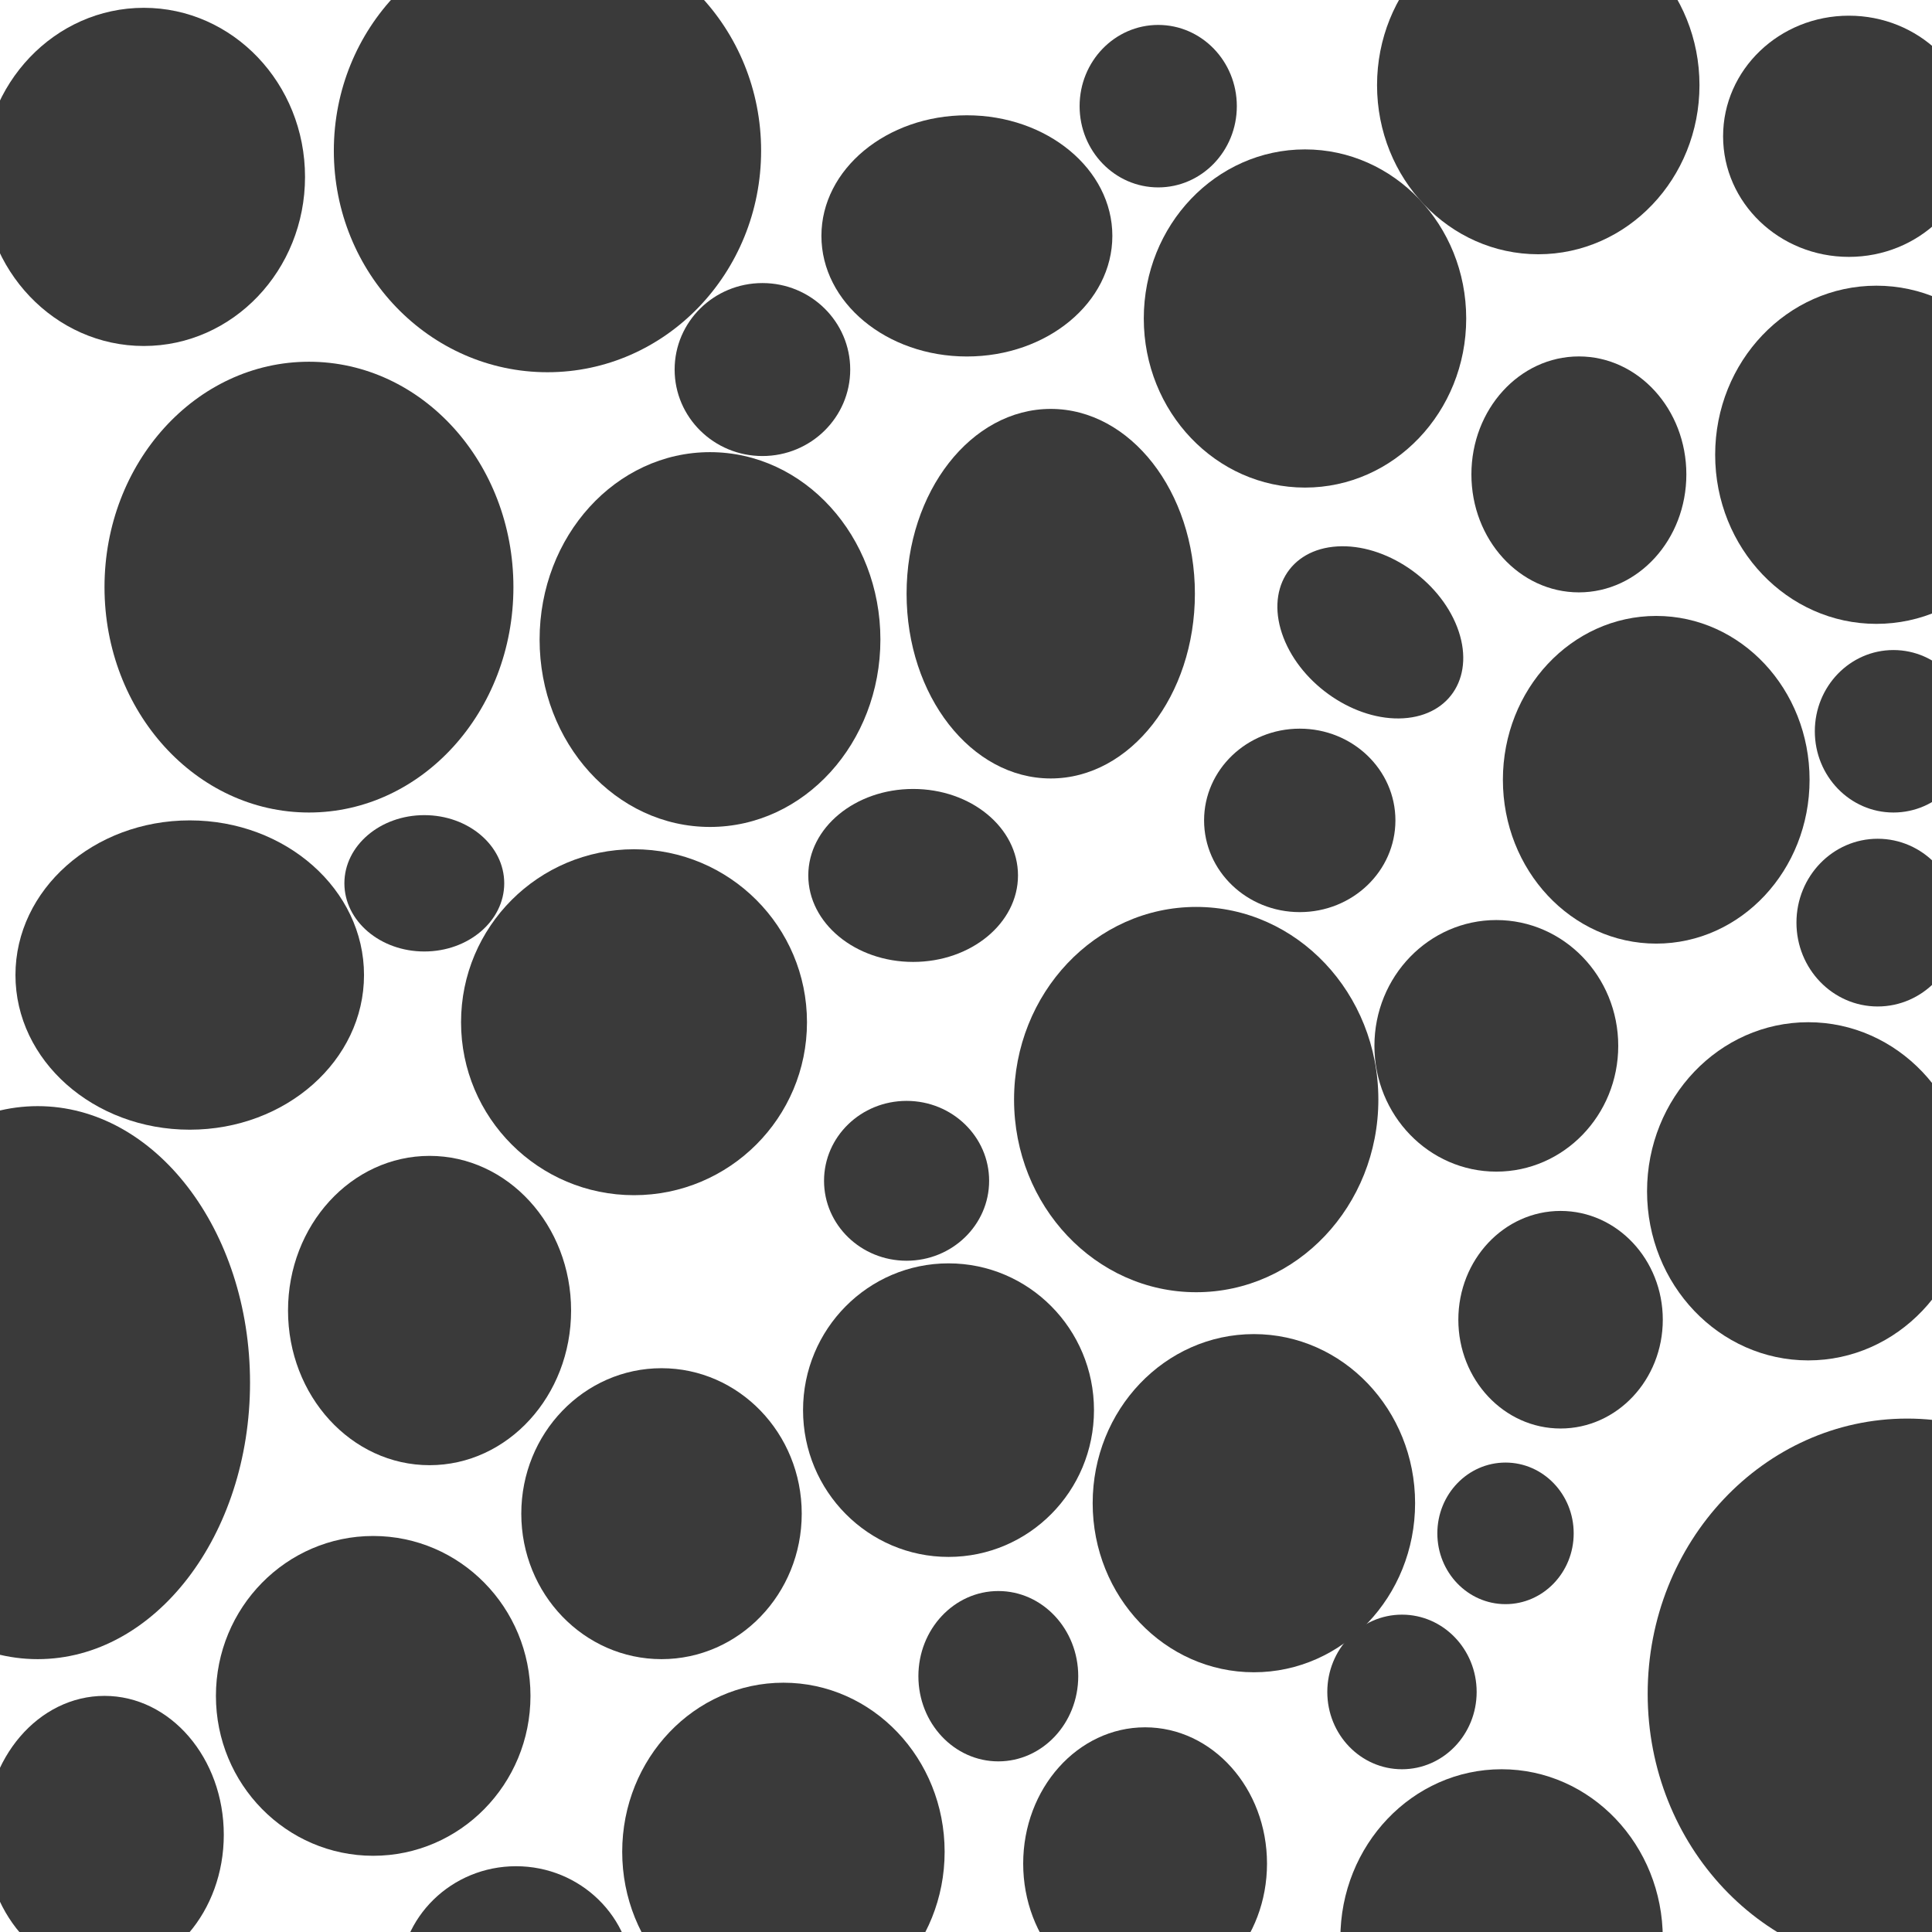
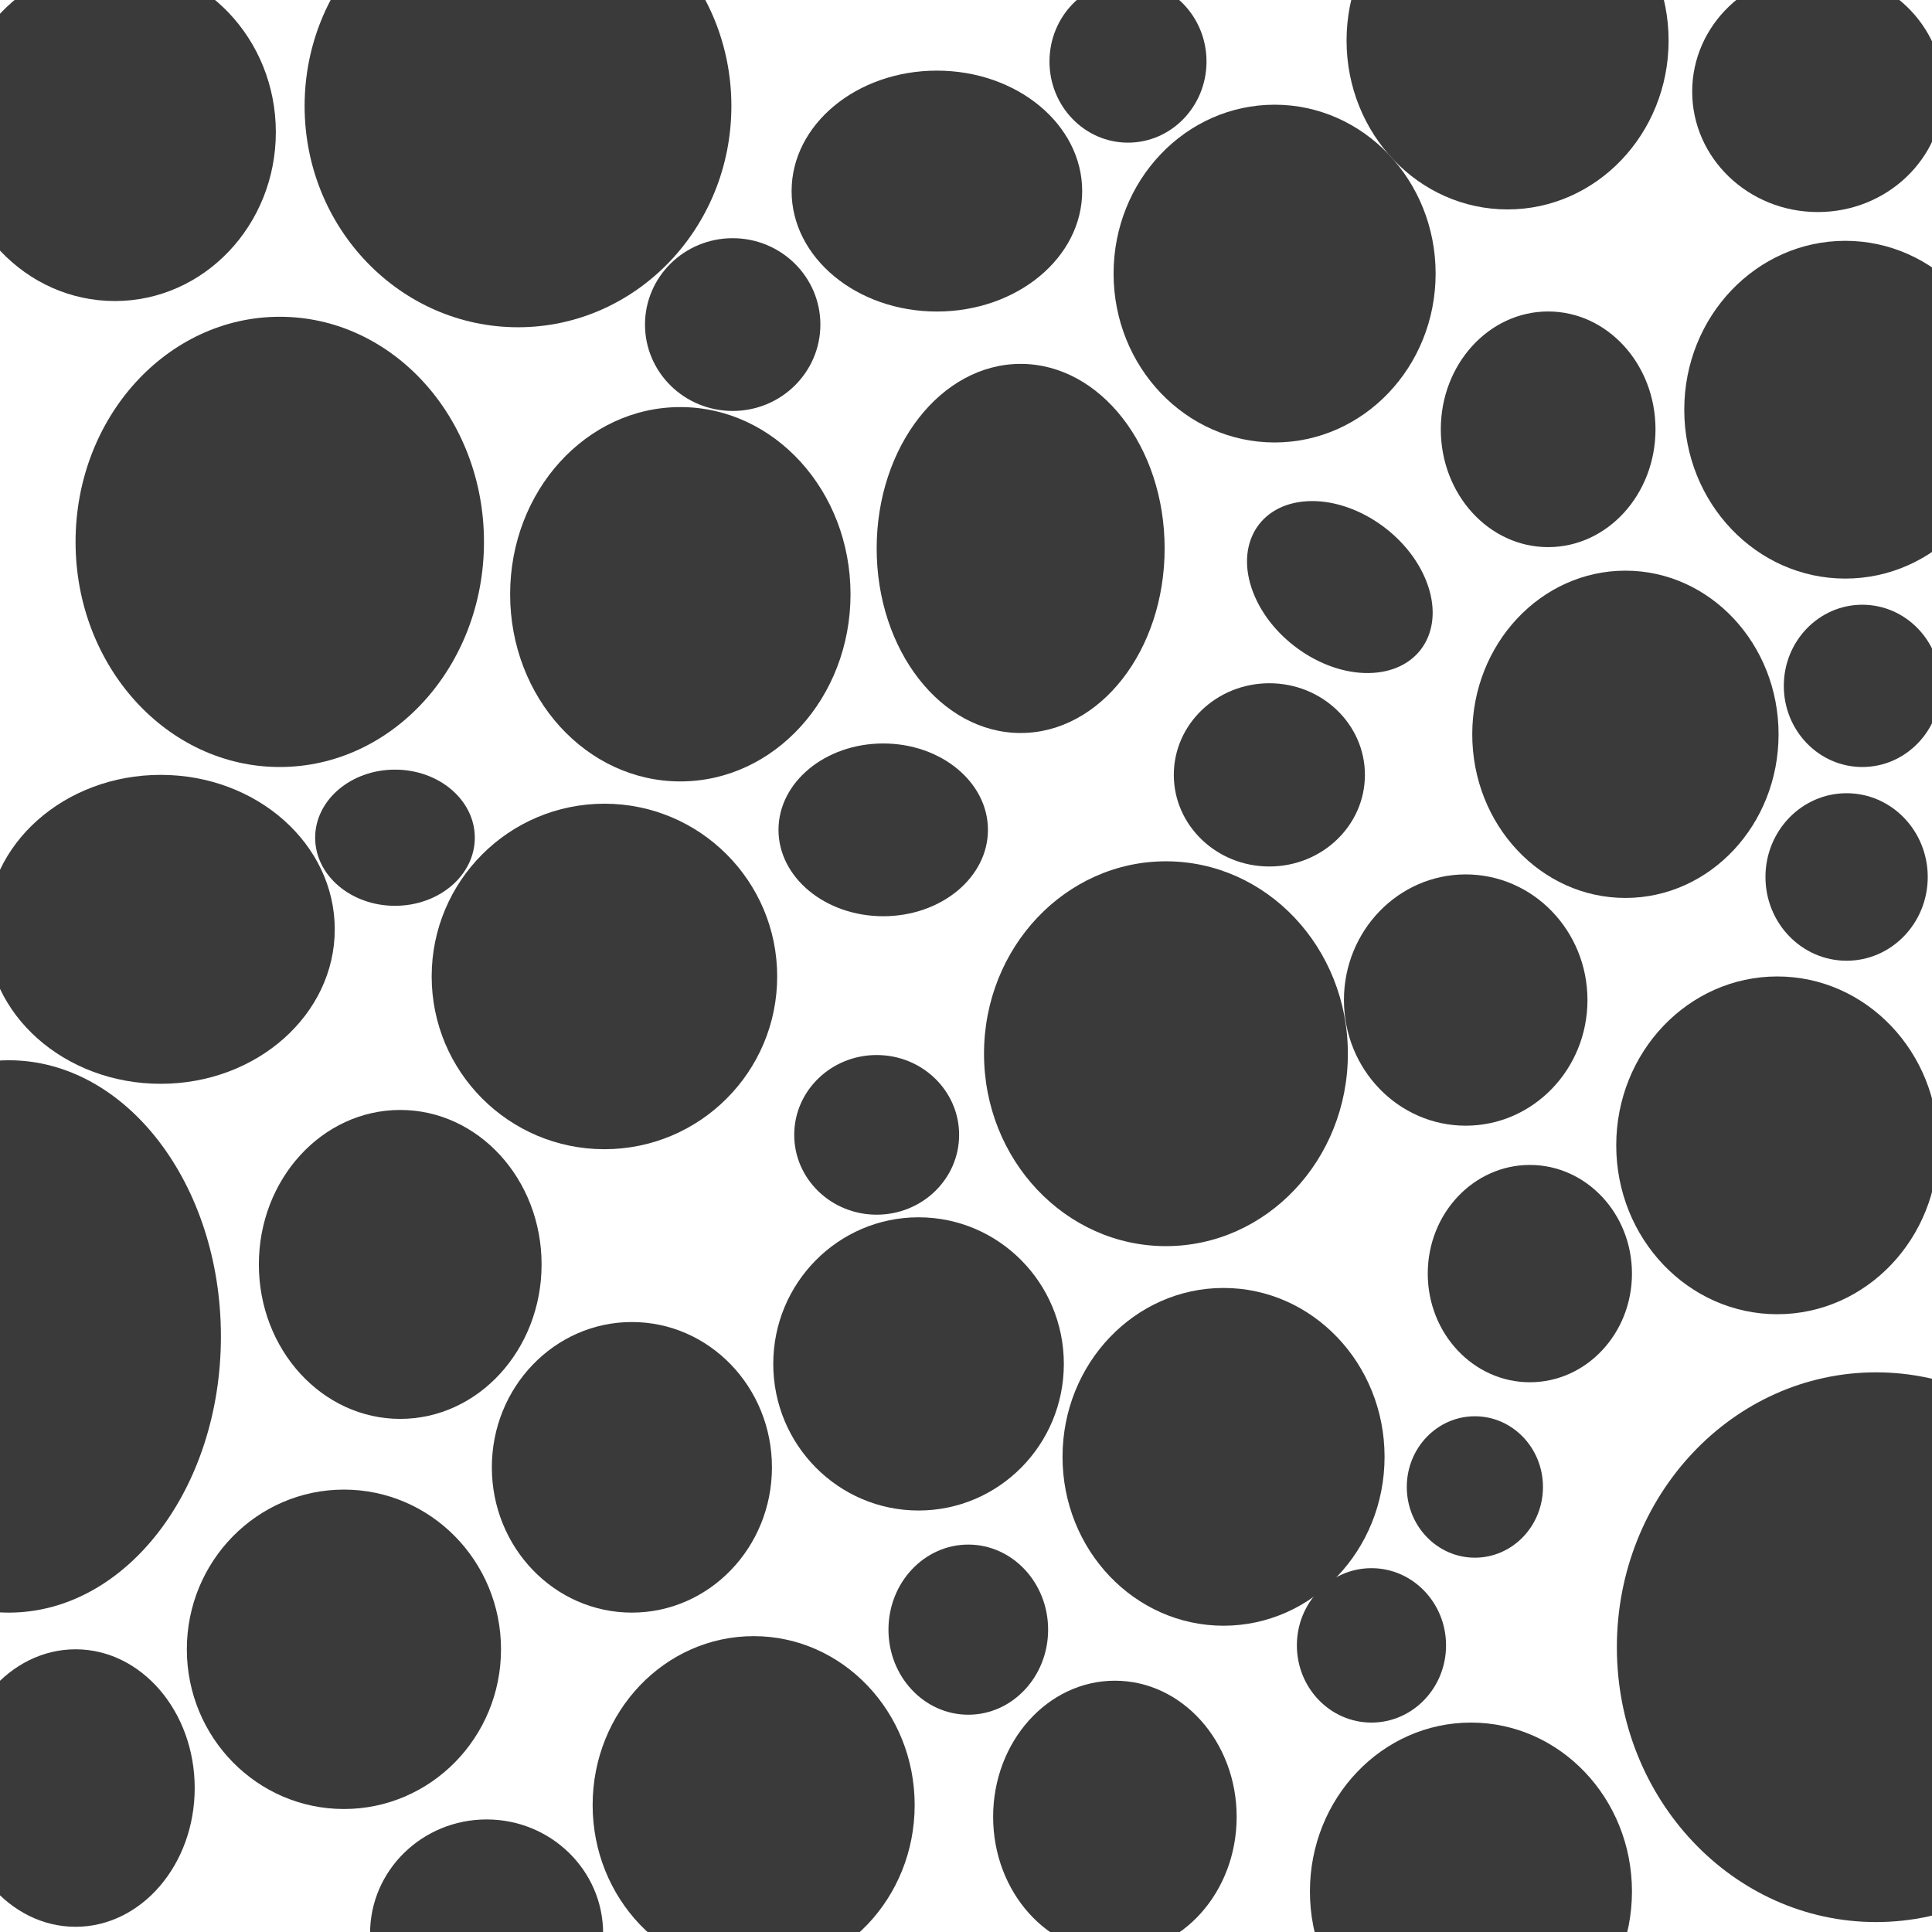
- <svg xmlns="http://www.w3.org/2000/svg" width="128" height="128" viewBox="0 0 33.867 33.867" version="1.1" id="svg2144">
+ <svg xmlns="http://www.w3.org/2000/svg" width="128" height="128" viewBox="0 0 128 128" version="1.1" id="svg2144">
  <defs id="defs2141" />
  <g id="layer1">
-     <g id="g6143" transform="translate(-0.8270423)" style="stroke-width:1;stroke-miterlimit:4;stroke-dasharray:none">
+     <g id="g6143" transform="matrix(3.774914,0,0,3.774914,-5.031178,-2.949839)" style="stroke-width:1;stroke-miterlimit:4;stroke-dasharray:none">
      <ellipse style="fill:#3a3a3a;fill-opacity:1;stroke-width:1;stroke-miterlimit:4;stroke-dasharray:none" id="path2182-7" cx="13.273" cy="11.211" rx="2.987" ry="3.285" />
      <ellipse style="fill:#3a3a3a;fill-opacity:1;stroke-width:1;stroke-miterlimit:4;stroke-dasharray:none" id="path2182-6-3" cx="21.796" cy="19.275" rx="3.193" ry="3.377" />
      <ellipse style="fill:#3a3a3a;fill-opacity:1;stroke-width:1;stroke-miterlimit:4;stroke-dasharray:none" id="path2182-1-3" cx="11.941" cy="17.919" rx="3.032" ry="3.032" />
      <ellipse style="fill:#3a3a3a;fill-opacity:1;stroke-width:1;stroke-miterlimit:4;stroke-dasharray:none" id="path2182-9-2" cx="6.243" cy="10.292" rx="3.584" ry="3.951" />
      <ellipse style="fill:#3a3a3a;fill-opacity:1;stroke-width:1;stroke-miterlimit:4;stroke-dasharray:none" id="path2182-3-8" cx="4.153" cy="17.092" rx="3.055" ry="2.711" />
      <ellipse style="fill:#3a3a3a;fill-opacity:1;stroke-width:1;stroke-miterlimit:4;stroke-dasharray:none" id="path2182-2-2" cx="19.246" cy="10.407" rx="2.527" ry="3.239" />
      <ellipse style="fill:#3a3a3a;fill-opacity:1;stroke-width:1;stroke-miterlimit:4;stroke-dasharray:none" id="path2182-0-8" cx="8.357" cy="22.973" rx="2.481" ry="2.711" />
      <ellipse style="fill:#3a3a3a;fill-opacity:1;stroke-width:1;stroke-miterlimit:4;stroke-dasharray:none" id="path2182-35-7" cx="12.423" cy="26.534" rx="2.458" ry="2.55" />
      <ellipse style="fill:#3a3a3a;fill-opacity:1;stroke-width:1;stroke-miterlimit:4;stroke-dasharray:none" id="path2182-97-09" cx="22.807" cy="26.35" rx="2.826" ry="2.964" />
      <ellipse style="fill:#3a3a3a;fill-opacity:1;stroke-width:1;stroke-miterlimit:4;stroke-dasharray:none" id="path2182-97-6-4" cx="17.454" cy="24.719" rx="2.55" ry="2.573" />
      <ellipse style="fill:#3a3a3a;fill-opacity:1;stroke-width:1;stroke-miterlimit:4;stroke-dasharray:none" id="path2182-97-0-4" cx="14.56" cy="32.461" rx="2.826" ry="2.964" />
      <ellipse style="fill:#3a3a3a;fill-opacity:1;stroke-width:1;stroke-miterlimit:4;stroke-dasharray:none" id="path2182-97-4-93" cx="27.149" cy="33.978" rx="2.826" ry="2.964" />
      <ellipse style="fill:#3a3a3a;fill-opacity:1;stroke-width:1;stroke-miterlimit:4;stroke-dasharray:none" id="path2182-97-4-6-4" cx="7.369" cy="29.728" rx="2.757" ry="2.803" />
      <ellipse style="fill:#3a3a3a;fill-opacity:1;stroke-width:1;stroke-miterlimit:4;stroke-dasharray:none" id="path2182-97-4-1-2" cx="29.86" cy="13.669" rx="2.688" ry="2.872" />
      <ellipse style="fill:#3a3a3a;fill-opacity:1;stroke-width:1;stroke-miterlimit:4;stroke-dasharray:none" id="path2182-97-4-7-4" cx="27.057" cy="18.333" rx="2.137" ry="2.205" />
      <ellipse style="fill:#3a3a3a;fill-opacity:1;stroke-width:1;stroke-miterlimit:4;stroke-dasharray:none" id="path2182-97-4-0-8" cx="28.183" cy="23.134" rx="1.792" ry="1.907" />
      <ellipse style="fill:#3a3a3a;fill-opacity:1;stroke-width:1;stroke-miterlimit:4;stroke-dasharray:none" id="path2182-97-4-2-7" cx="20.9" cy="32.668" rx="2.137" ry="2.389" />
      <ellipse style="fill:#3a3a3a;fill-opacity:1;stroke-width:1;stroke-miterlimit:4;stroke-dasharray:none" id="path2182-97-4-4-0" cx="23.703" cy="5.583" rx="2.826" ry="2.964" />
      <ellipse style="fill:#3a3a3a;fill-opacity:1;stroke-width:1;stroke-miterlimit:4;stroke-dasharray:none" id="path2182-97-4-5-5" cx="17.776" cy="4.135" rx="2.55" ry="2.114" />
      <ellipse style="fill:#3a3a3a;fill-opacity:1;stroke-width:1;stroke-miterlimit:4;stroke-dasharray:none" id="path2182-97-4-9-6" cx="32.525" cy="20.883" rx="2.826" ry="2.964" />
      <ellipse style="fill:#3a3a3a;fill-opacity:1;stroke-width:1;stroke-miterlimit:4;stroke-dasharray:none" id="path2182-97-4-22-6" cx="33.719" cy="7.972" rx="2.826" ry="2.964" />
      <ellipse style="fill:#3a3a3a;fill-opacity:1;stroke-width:1;stroke-miterlimit:4;stroke-dasharray:none" id="path2182-97-4-41-6" cx="3.348" cy="3.101" rx="2.826" ry="2.964" />
      <ellipse style="fill:#3a3a3a;fill-opacity:1;stroke-width:1;stroke-miterlimit:4;stroke-dasharray:none" id="path2182-97-4-64-9" cx="27.792" cy="1.493" rx="2.826" ry="2.964" />
      <ellipse style="fill:#3a3a3a;fill-opacity:1;stroke-width:1;stroke-miterlimit:4;stroke-dasharray:none" id="path2182-97-4-66-6" cx="34.259" cy="29.691" rx="4.549" ry="4.824" />
      <ellipse style="fill:#3a3a3a;fill-opacity:1;stroke-width:1;stroke-miterlimit:4;stroke-dasharray:none" id="path2182-97-4-8-8" cx="1.488" cy="24.237" rx="3.722" ry="4.847" />
      <ellipse style="fill:#3a3a3a;fill-opacity:1;stroke-width:1;stroke-miterlimit:4;stroke-dasharray:none" id="path2182-97-4-65-5" cx="2.659" cy="32.163" rx="2.091" ry="2.435" />
      <ellipse style="fill:#3a3a3a;fill-opacity:1;stroke-width:1;stroke-miterlimit:4;stroke-dasharray:none" id="path2182-97-4-88-8" cx="9.873" cy="34.713" rx="2.045" ry="1.999" />
      <ellipse style="fill:#3a3a3a;fill-opacity:1;stroke-width:1;stroke-miterlimit:4;stroke-dasharray:none" id="path2182-97-4-410-0" cx="10.424" cy="2.642" rx="3.745" ry="3.883" />
      <ellipse style="fill:#3a3a3a;fill-opacity:1;stroke-width:1;stroke-miterlimit:4;stroke-dasharray:none" id="path2182-97-4-63-8" cx="33.237" cy="2.389" rx="2.205" ry="2.114" />
      <ellipse style="fill:#3a3a3a;fill-opacity:1;stroke-width:1;stroke-miterlimit:4;stroke-dasharray:none" id="path2182-97-4-419-6" cx="28.504" cy="8.316" rx="1.884" ry="2.068" />
      <ellipse style="fill:#3a3a3a;fill-opacity:1;stroke-width:1.024;stroke-miterlimit:4;stroke-dasharray:none" id="path2182-97-4-00-4" cx="13.186" cy="-20.15" rx="1.614" ry="1.525" transform="matrix(0.3591021,0.9332983,-0.9981606,0.06062579,0,0)" />
      <ellipse style="fill:#3a3a3a;fill-opacity:1;stroke-width:1;stroke-miterlimit:4;stroke-dasharray:none" id="path2182-97-4-87-8" cx="16.834" cy="15.346" rx="1.838" ry="1.516" />
      <ellipse style="fill:#3a3a3a;fill-opacity:1;stroke-width:1;stroke-miterlimit:4;stroke-dasharray:none" id="path2182-97-4-57-0" cx="14.192" cy="6.478" rx="1.539" ry="1.516" />
      <ellipse style="fill:#3a3a3a;fill-opacity:1;stroke-width:1;stroke-miterlimit:4;stroke-dasharray:none" id="path2182-97-4-04-8" cx="8.265" cy="15.484" rx="1.401" ry="1.195" />
      <ellipse style="fill:#3a3a3a;fill-opacity:1;stroke-width:1;stroke-miterlimit:4;stroke-dasharray:none" id="path2182-97-4-68-8" cx="16.719" cy="20.699" rx="1.447" ry="1.401" />
      <ellipse style="fill:#3a3a3a;fill-opacity:1;stroke-width:1;stroke-miterlimit:4;stroke-dasharray:none" id="path2182-97-4-51-9" cx="23.611" cy="14.381" rx="1.677" ry="1.608" />
      <ellipse style="fill:#3a3a3a;fill-opacity:1;stroke-width:1;stroke-miterlimit:4;stroke-dasharray:none" id="path2182-97-4-20-5" cx="18.327" cy="29.383" rx="1.401" ry="1.493" />
      <ellipse style="fill:#3a3a3a;fill-opacity:1;stroke-width:1;stroke-miterlimit:4;stroke-dasharray:none" id="path2182-97-4-16-8" cx="25.403" cy="29.659" rx="1.309" ry="1.355" />
      <ellipse style="fill:#3a3a3a;fill-opacity:1;stroke-width:1;stroke-miterlimit:4;stroke-dasharray:none" id="path2182-97-4-29-3" cx="27.218" cy="26.879" rx="1.195" ry="1.241" />
      <ellipse style="fill:#3a3a3a;fill-opacity:1;stroke-width:1;stroke-miterlimit:4;stroke-dasharray:none" id="path2182-97-4-3-3" cx="33.742" cy="16.173" rx="1.424" ry="1.47" />
      <ellipse style="fill:#3a3a3a;fill-opacity:1;stroke-width:1;stroke-miterlimit:4;stroke-dasharray:none" id="path2182-97-4-99-5" cx="34.018" cy="12.819" rx="1.378" ry="1.424" />
      <ellipse style="fill:#3a3a3a;fill-opacity:1;stroke-width:1;stroke-miterlimit:4;stroke-dasharray:none" id="path2182-97-4-99-7-1" cx="21.13" cy="1.861" rx="1.378" ry="1.424" />
    </g>
  </g>
</svg>
